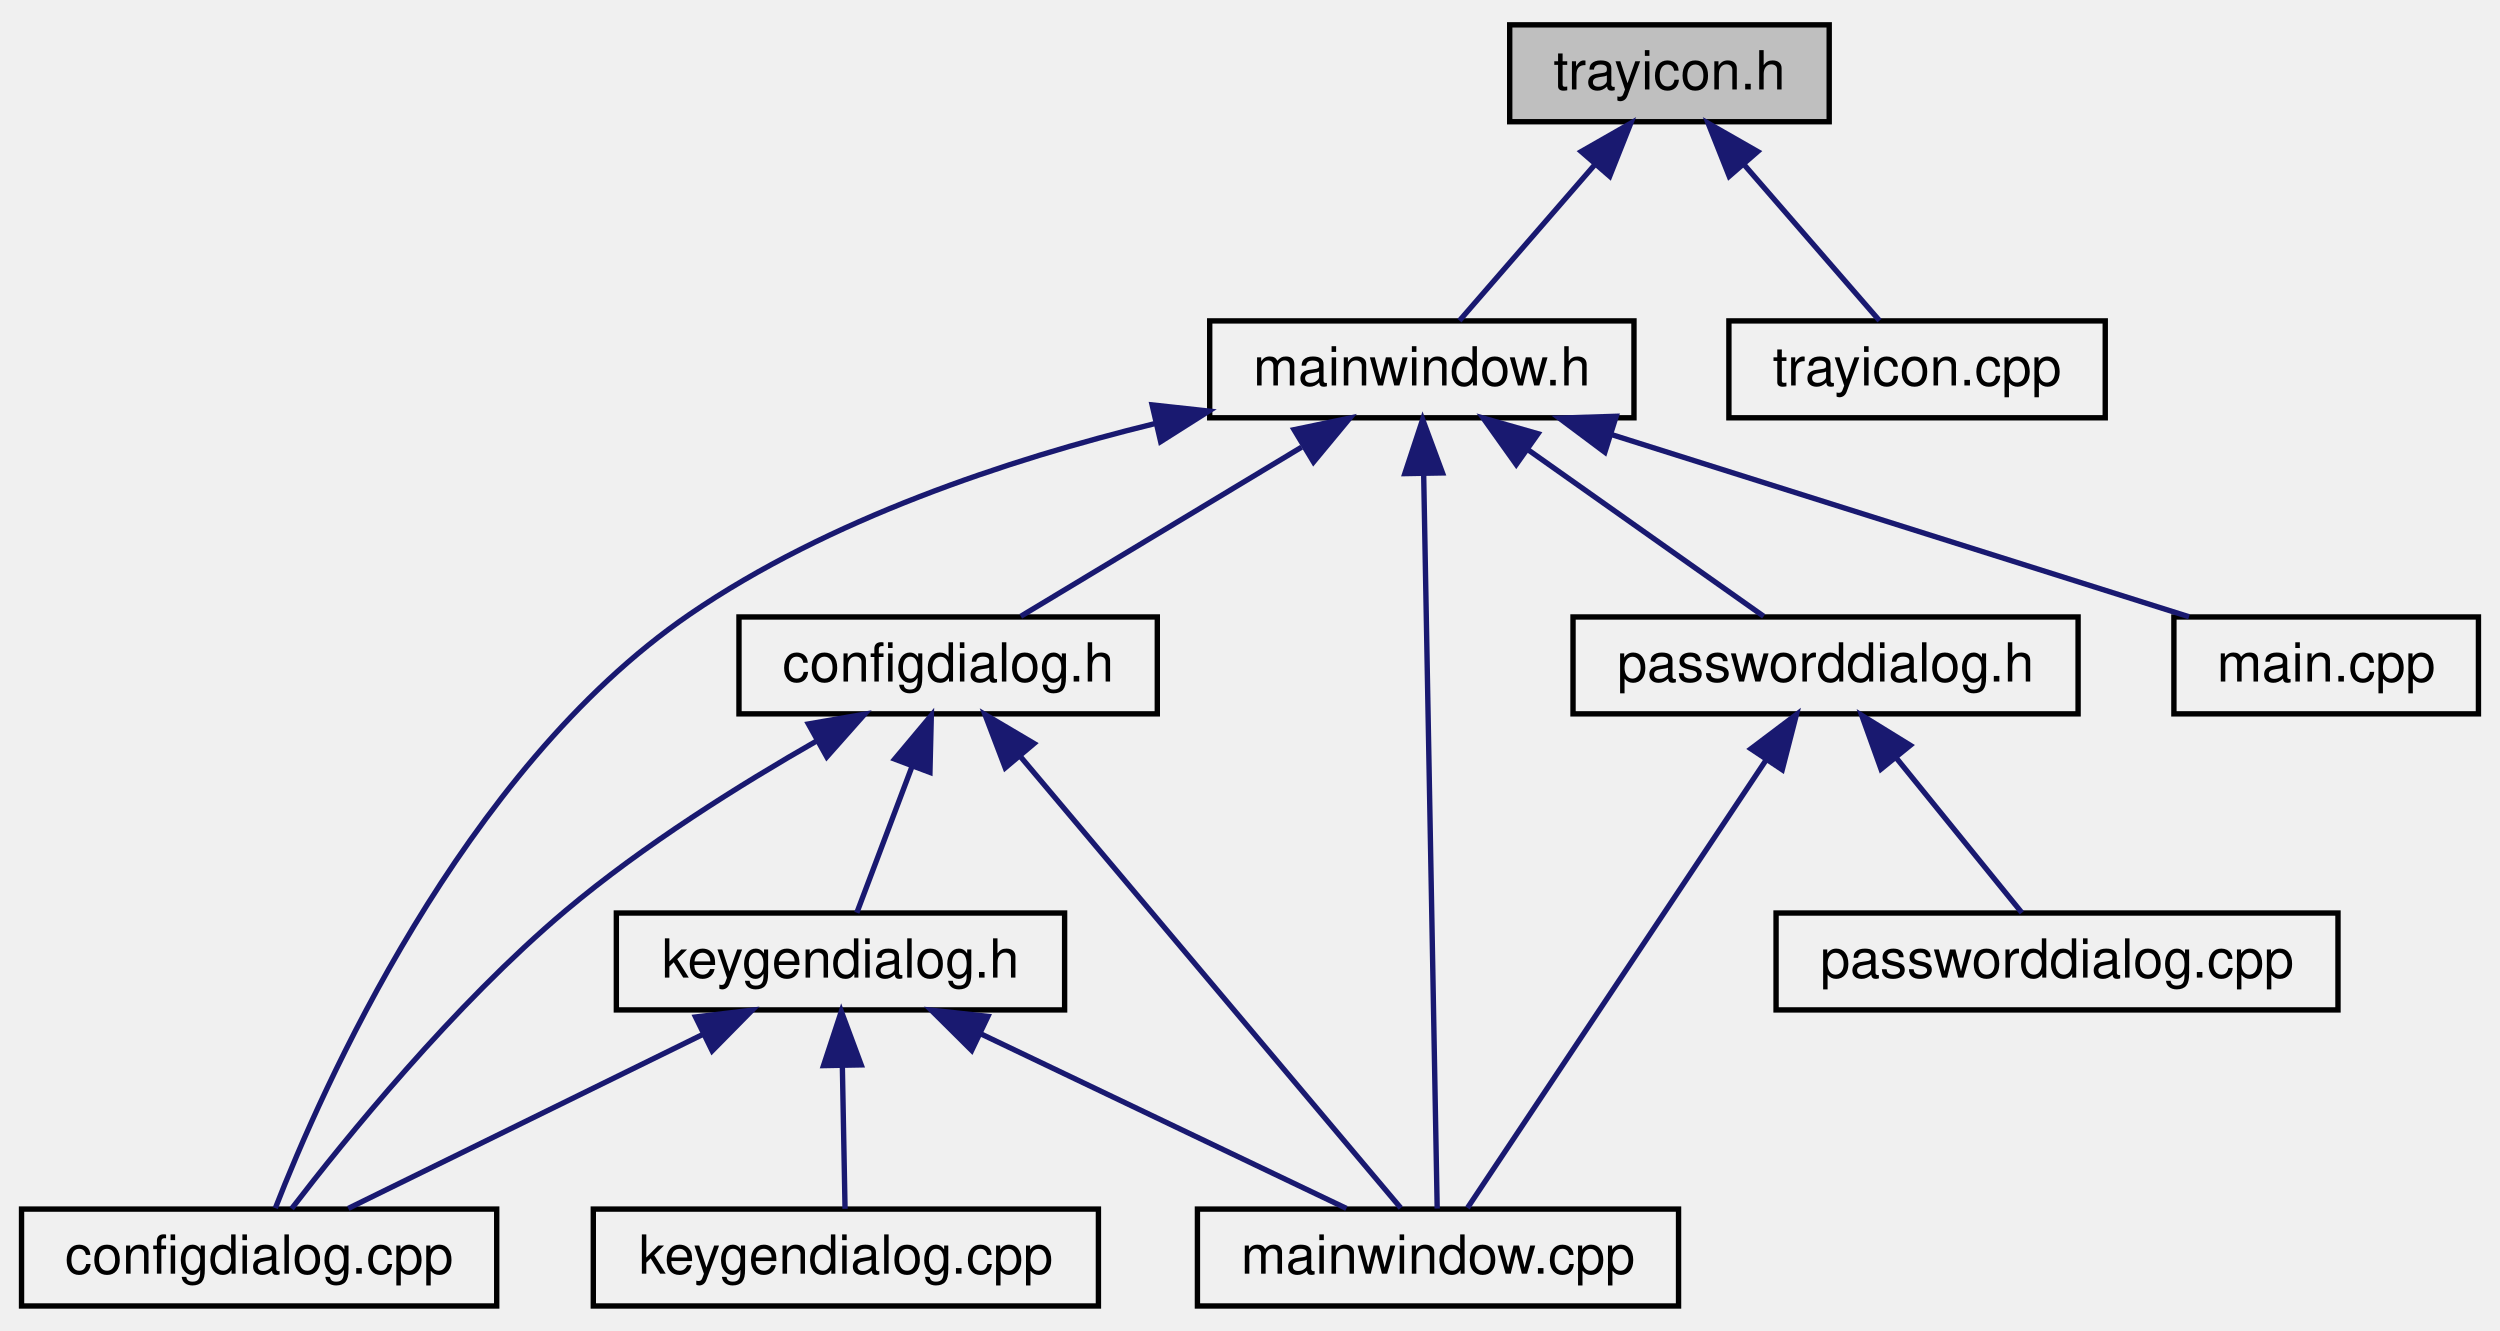
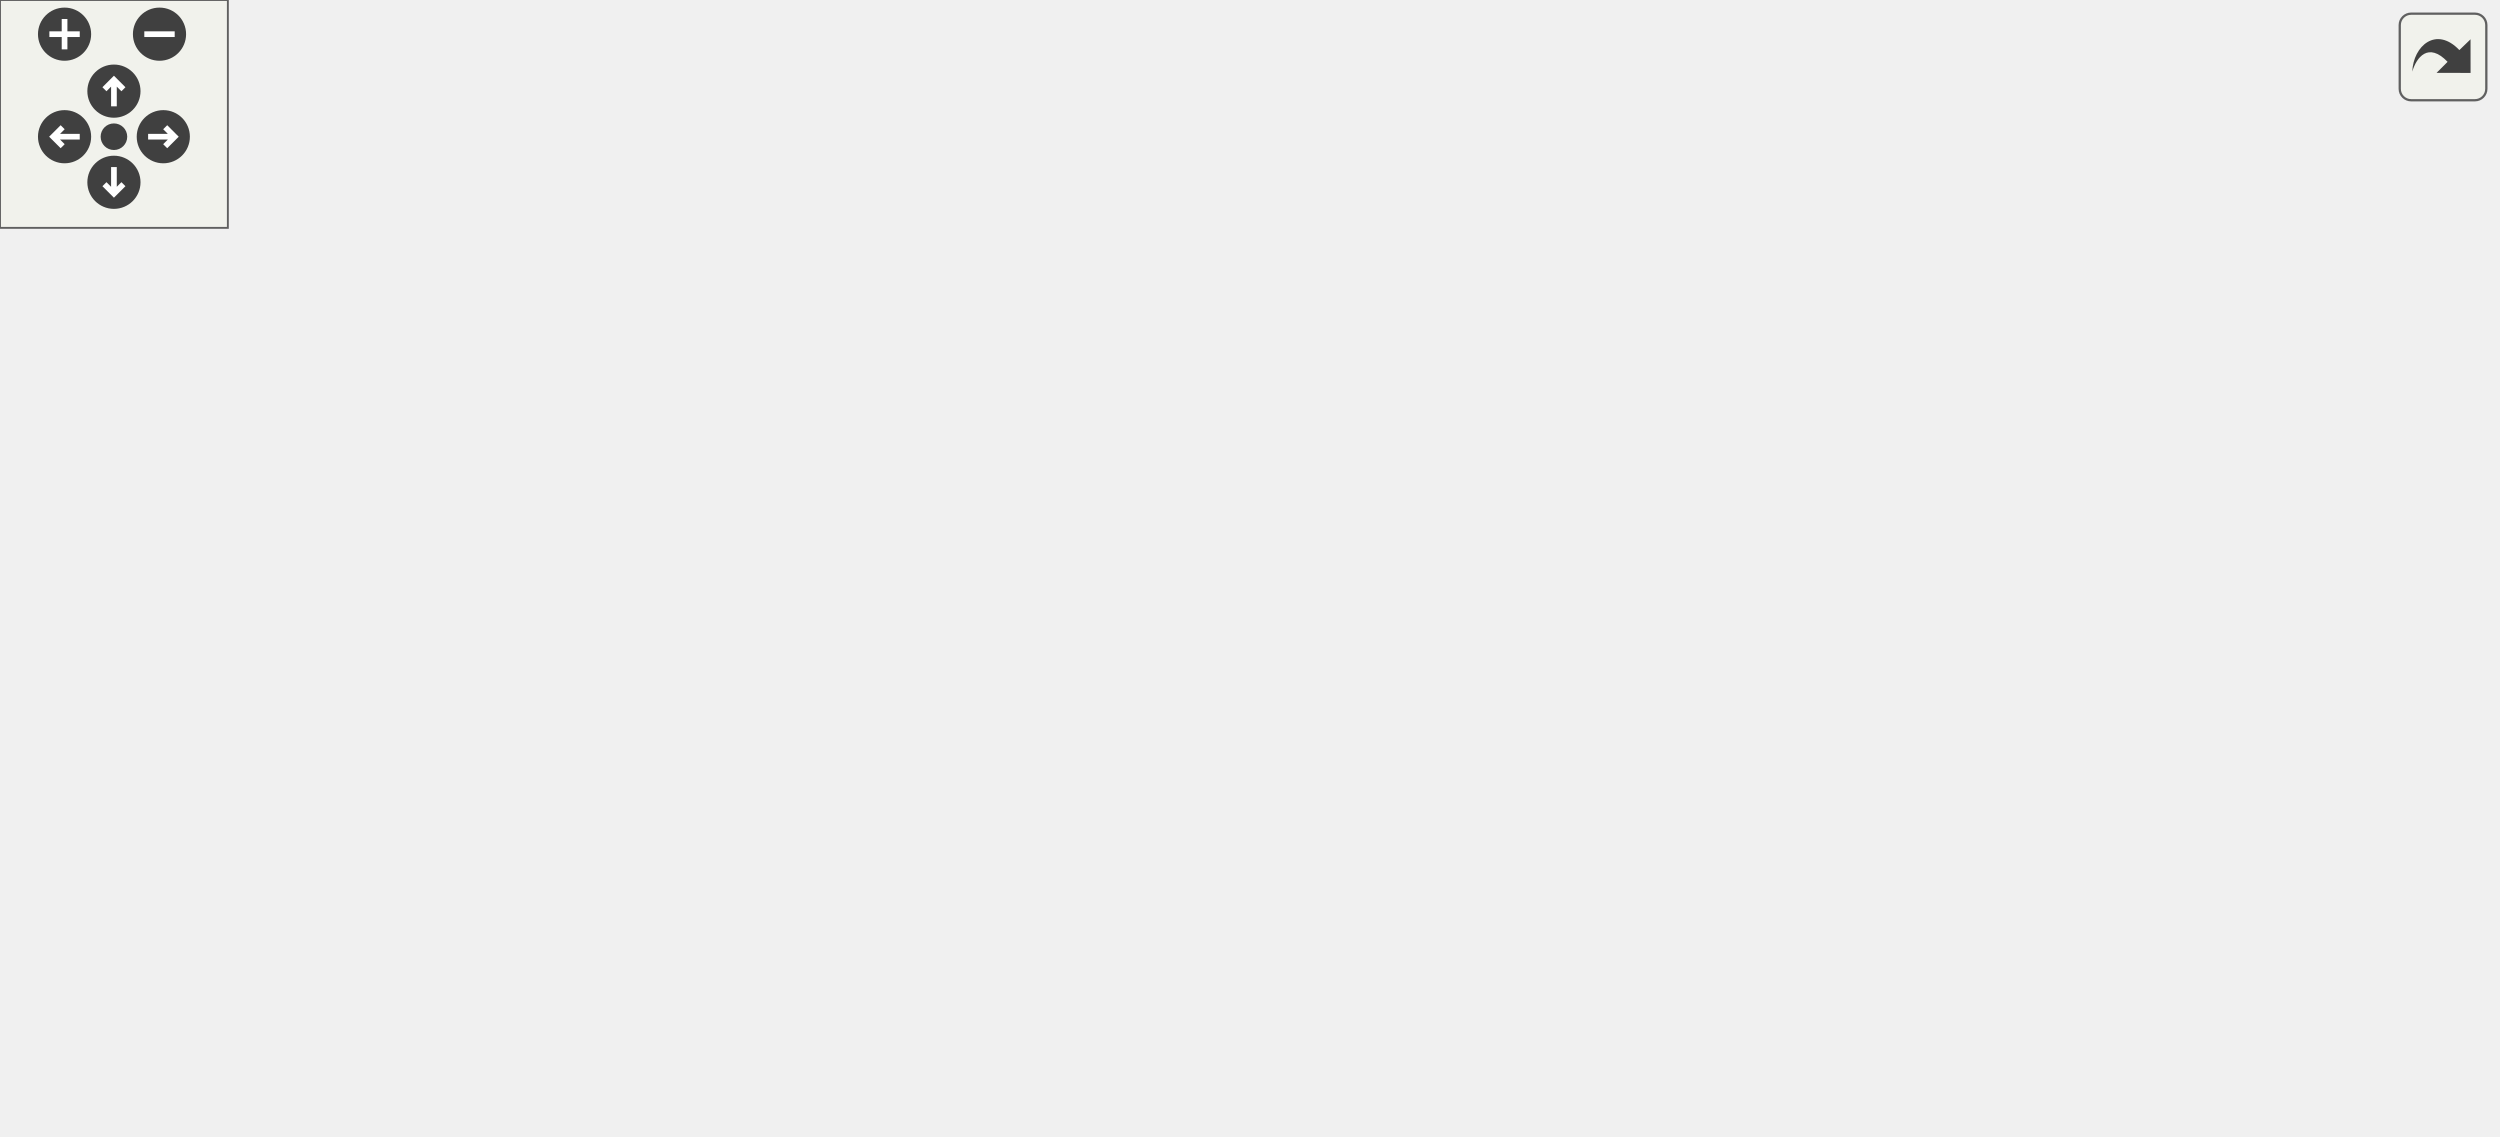
- <svg xmlns="http://www.w3.org/2000/svg" xmlns:xlink="http://www.w3.org/1999/xlink" width="464pt" height="247pt" viewBox="0.00 0.00 464.43 247.00">
-   <g id="graph0" class="graph" transform="scale(1 1) rotate(0) translate(4 243)">
-     <g id="node1" class="node">
-       <polygon fill="#bfbfbf" stroke="black" points="276.46,-220.5 276.46,-238.5 335.815,-238.5 335.815,-220.5 276.46,-220.5" />
-       <text text-anchor="middle" x="306.138" y="-226.5" font-family="Helvetica,sans-Serif" font-size="10.00">trayicon.h</text>
-     </g>
-     <g id="node2" class="node">
-       <g id="a_node2">
-         <a xlink:href="mainwindow_8h.html" target="_top" xlink:title="mainwindow.h">
-           <polygon fill="none" stroke="black" points="220.729,-165.5 220.729,-183.5 299.546,-183.5 299.546,-165.5 220.729,-165.5" />
-           <text text-anchor="middle" x="260.138" y="-171.5" font-family="Helvetica,sans-Serif" font-size="10.00">mainwindow.h</text>
-         </a>
-       </g>
-     </g>
-     <g id="edge1" class="edge">
-       <path fill="none" stroke="midnightblue" d="M292.28,-212.533C283.977,-202.967 273.777,-191.214 267.124,-183.55" />
-       <polygon fill="midnightblue" stroke="midnightblue" points="289.752,-214.961 298.95,-220.219 295.039,-210.372 289.752,-214.961" />
-     </g>
-     <g id="node11" class="node">
-       <g id="a_node11">
-         <a xlink:href="trayicon_8cpp.html" target="_top" xlink:title="trayicon.cpp">
-           <polygon fill="none" stroke="black" points="317.18,-165.5 317.18,-183.5 387.096,-183.5 387.096,-165.5 317.18,-165.5" />
-           <text text-anchor="middle" x="352.138" y="-171.5" font-family="Helvetica,sans-Serif" font-size="10.00">trayicon.cpp</text>
-         </a>
-       </g>
-     </g>
-     <g id="edge15" class="edge">
-       <path fill="none" stroke="midnightblue" d="M319.996,-212.533C328.298,-202.967 338.499,-191.214 345.151,-183.55" />
-       <polygon fill="midnightblue" stroke="midnightblue" points="317.237,-210.372 313.325,-220.219 322.523,-214.961 317.237,-210.372" />
-     </g>
-     <g id="node3" class="node">
-       <g id="a_node3">
-         <a xlink:href="configdialog_8h.html" target="_top" xlink:title="configdialog.h">
-           <polygon fill="none" stroke="black" points="133.281,-110.5 133.281,-128.5 210.995,-128.5 210.995,-110.5 133.281,-110.5" />
-           <text text-anchor="middle" x="172.138" y="-116.5" font-family="Helvetica,sans-Serif" font-size="10.00">configdialog.h</text>
-         </a>
-       </g>
-     </g>
-     <g id="edge2" class="edge">
-       <path fill="none" stroke="midnightblue" d="M237.807,-160.051C221.35,-150.139 199.504,-136.982 185.629,-128.625" />
-       <polygon fill="midnightblue" stroke="midnightblue" points="236.4,-163.289 246.772,-165.45 240.012,-157.293 236.4,-163.289" />
-     </g>
-     <g id="node4" class="node">
-       <g id="a_node4">
-         <a xlink:href="configdialog_8cpp.html" target="_top" xlink:title="configdialog.cpp">
-           <polygon fill="none" stroke="black" points="0,-0.5 0,-18.5 88.275,-18.5 88.275,-0.5 0,-0.5" />
-           <text text-anchor="middle" x="44.138" y="-6.5" font-family="Helvetica,sans-Serif" font-size="10.00">configdialog.cpp</text>
-         </a>
-       </g>
-     </g>
-     <g id="edge9" class="edge">
-       <path fill="none" stroke="midnightblue" d="M210.466,-164.401C183.265,-157.733 149.943,-146.679 124.138,-129 81.749,-99.96 55.605,-40.405 47.15,-18.671" />
-       <polygon fill="midnightblue" stroke="midnightblue" points="210.03,-167.893 220.563,-166.747 211.614,-161.075 210.03,-167.893" />
-     </g>
-     <g id="node7" class="node">
-       <g id="a_node7">
-         <a xlink:href="mainwindow_8cpp.html" target="_top" xlink:title="mainwindow.cpp">
-           <polygon fill="none" stroke="black" points="218.448,-0.5 218.448,-18.5 307.827,-18.5 307.827,-0.5 218.448,-0.5" />
-           <text text-anchor="middle" x="263.138" y="-6.5" font-family="Helvetica,sans-Serif" font-size="10.00">mainwindow.cpp</text>
-         </a>
-       </g>
-     </g>
-     <g id="edge11" class="edge">
-       <path fill="none" stroke="midnightblue" d="M260.481,-154.841C261.134,-119.362 262.53,-43.492 262.989,-18.597" />
-       <polygon fill="midnightblue" stroke="midnightblue" points="256.975,-155.13 260.291,-165.193 263.974,-155.259 256.975,-155.13" />
-     </g>
-     <g id="node8" class="node">
-       <g id="a_node8">
-         <a xlink:href="main_8cpp.html" target="_top" xlink:title="main.cpp">
-           <polygon fill="none" stroke="black" points="399.85,-110.5 399.85,-128.5 456.426,-128.5 456.426,-110.5 399.85,-110.5" />
-           <text text-anchor="middle" x="428.138" y="-116.5" font-family="Helvetica,sans-Serif" font-size="10.00">main.cpp</text>
-         </a>
-       </g>
-     </g>
-     <g id="edge10" class="edge">
-       <path fill="none" stroke="midnightblue" d="M295.52,-162.338C327.597,-152.218 374.097,-137.549 402.658,-128.538" />
-       <polygon fill="midnightblue" stroke="midnightblue" points="294.137,-159.104 285.653,-165.45 296.243,-165.78 294.137,-159.104" />
-     </g>
-     <g id="node9" class="node">
-       <g id="a_node9">
-         <a xlink:href="passworddialog_8h.html" target="_top" xlink:title="passworddialog.h">
-           <polygon fill="none" stroke="black" points="288.224,-110.5 288.224,-128.5 382.051,-128.5 382.051,-110.5 288.224,-110.5" />
-           <text text-anchor="middle" x="335.138" y="-116.5" font-family="Helvetica,sans-Serif" font-size="10.00">passworddialog.h</text>
-         </a>
-       </g>
-     </g>
-     <g id="edge12" class="edge">
-       <path fill="none" stroke="midnightblue" d="M279.961,-159.492C293.889,-149.649 312.036,-136.826 323.64,-128.625" />
-       <polygon fill="midnightblue" stroke="midnightblue" points="277.675,-156.821 271.529,-165.45 281.715,-162.538 277.675,-156.821" />
-     </g>
-     <g id="edge3" class="edge">
-       <path fill="none" stroke="midnightblue" d="M147.856,-105.547C133.582,-97.394 115.564,-86.141 101.138,-74 80.282,-56.449 59.96,-31.323 50.179,-18.578" />
-       <polygon fill="midnightblue" stroke="midnightblue" points="146.183,-108.622 156.621,-110.436 149.592,-102.508 146.183,-108.622" />
-     </g>
-     <g id="node5" class="node">
-       <g id="a_node5">
-         <a xlink:href="keygendialog_8h.html" target="_top" xlink:title="keygendialog.h">
-           <polygon fill="none" stroke="black" points="110.5,-55.5 110.5,-73.5 193.775,-73.5 193.775,-55.5 110.5,-55.5" />
-           <text text-anchor="middle" x="152.138" y="-61.5" font-family="Helvetica,sans-Serif" font-size="10.00">keygendialog.h</text>
-         </a>
-       </g>
-     </g>
-     <g id="edge4" class="edge">
-       <path fill="none" stroke="midnightblue" d="M165.448,-100.771C161.971,-91.558 157.892,-80.75 155.175,-73.55" />
-       <polygon fill="midnightblue" stroke="midnightblue" points="162.207,-102.098 169.013,-110.219 168.757,-99.627 162.207,-102.098" />
-     </g>
-     <g id="edge8" class="edge">
-       <path fill="none" stroke="midnightblue" d="M185.654,-102.458C205.341,-79.093 241.191,-36.547 256.219,-18.712" />
-       <polygon fill="midnightblue" stroke="midnightblue" points="182.745,-100.48 178.977,-110.382 188.098,-104.99 182.745,-100.48" />
-     </g>
-     <g id="edge5" class="edge">
-       <path fill="none" stroke="midnightblue" d="M126.692,-51.013C106.299,-41.005 78.28,-27.255 60.695,-18.625" />
-       <polygon fill="midnightblue" stroke="midnightblue" points="125.216,-54.187 135.735,-55.45 128.299,-47.903 125.216,-54.187" />
-     </g>
-     <g id="node6" class="node">
-       <g id="a_node6">
-         <a xlink:href="keygendialog_8cpp.html" target="_top" xlink:title="keygendialog.cpp">
-           <polygon fill="none" stroke="black" points="106.219,-0.5 106.219,-18.5 200.056,-18.5 200.056,-0.5 106.219,-0.5" />
-           <text text-anchor="middle" x="153.138" y="-6.5" font-family="Helvetica,sans-Serif" font-size="10.00">keygendialog.cpp</text>
-         </a>
-       </g>
-     </g>
-     <g id="edge6" class="edge">
-       <path fill="none" stroke="midnightblue" d="M152.483,-45.175C152.655,-36.094 152.853,-25.595 152.986,-18.55" />
-       <polygon fill="midnightblue" stroke="midnightblue" points="148.983,-45.154 152.294,-55.219 155.982,-45.287 148.983,-45.154" />
-     </g>
-     <g id="edge7" class="edge">
-       <path fill="none" stroke="midnightblue" d="M178.291,-51.013C199.25,-41.005 228.047,-27.255 246.121,-18.625" />
-       <polygon fill="midnightblue" stroke="midnightblue" points="176.512,-47.983 168.996,-55.45 179.528,-54.3 176.512,-47.983" />
-     </g>
-     <g id="edge13" class="edge">
-       <path fill="none" stroke="midnightblue" d="M324.029,-101.836C308.368,-78.346 280.397,-36.389 268.612,-18.712" />
-       <polygon fill="midnightblue" stroke="midnightblue" points="321.267,-104.003 329.726,-110.382 327.091,-100.12 321.267,-104.003" />
-     </g>
-     <g id="node10" class="node">
-       <g id="a_node10">
-         <a xlink:href="passworddialog_8cpp.html" target="_top" xlink:title="passworddialog.cpp">
-           <polygon fill="none" stroke="black" points="325.943,-55.5 325.943,-73.5 430.332,-73.5 430.332,-55.5 325.943,-55.5" />
-           <text text-anchor="middle" x="378.138" y="-61.5" font-family="Helvetica,sans-Serif" font-size="10.00">passworddialog.cpp</text>
-         </a>
-       </g>
-     </g>
-     <g id="edge14" class="edge">
-       <path fill="none" stroke="midnightblue" d="M348.328,-102.243C356.045,-92.73 365.451,-81.137 371.607,-73.55" />
-       <polygon fill="midnightblue" stroke="midnightblue" points="345.439,-100.248 341.856,-110.219 350.875,-104.658 345.439,-100.248" />
+ <svg xmlns="http://www.w3.org/2000/svg" xmlns:xlink="http://www.w3.org/1999/xlink" id="main" version="1.1" xml:space="preserve">
+   <style type="text/css">
+ .edge:hover path { stroke: red; }
+ .edge:hover polygon { stroke: red; fill: red; }
+ </style>
+   <defs>
+     <circle id="rim" cx="0" cy="0" r="7" />
+     <circle id="rim2" cx="0" cy="0" r="3.5" />
+     <g id="zoomPlus">
+       <use xlink:href="#rim" fill="#404040">
+         <set attributeName="fill" to="#808080" begin="zoomplus.mouseover" end="zoomplus.mouseout" />
+       </use>
+       <path d="M-4,0h8M0,-4v8" fill="none" stroke="white" stroke-width="1.5" pointer-events="none" />
+     </g>
+     <g id="zoomMin">
+       <use xlink:href="#rim" fill="#404040">
+         <set attributeName="fill" to="#808080" begin="zoomminus.mouseover" end="zoomminus.mouseout" />
+       </use>
+       <path d="M-4,0h8" fill="none" stroke="white" stroke-width="1.5" pointer-events="none" />
+     </g>
+     <g id="dirArrow">
+       <path fill="none" stroke="white" stroke-width="1.5" d="M0,-3.0v7 M-2.5,-0.5L0,-3.0L2.5,-0.5" />
+     </g>
+     <g id="resetDef">
+       <use xlink:href="#rim2" fill="#404040">
+         <set attributeName="fill" to="#808080" begin="reset.mouseover" end="reset.mouseout" />
+       </use>
+     </g>
+   </defs>
+   <svg id="graph" class="graph">
+     <g id="viewport">
+       <g id="node1" class="node">
+         <polygon fill="#bfbfbf" stroke="black" points="300.46,-220.5 300.46,-238.5 359.815,-238.5 359.815,-220.5 300.46,-220.5" />
+         <text text-anchor="middle" x="330.138" y="-226.5" font-family="Helvetica,sans-Serif" font-size="10.00">trayicon.h</text>
+       </g>
+       <g id="node2" class="node">
+         <g id="a_node2">
+           <a xlink:href="mainwindow_8h.html" target="_top" xlink:title="mainwindow.h">
+             <polygon fill="none" stroke="black" points="244.729,-165.5 244.729,-183.5 323.546,-183.5 323.546,-165.5 244.729,-165.5" />
+             <text text-anchor="middle" x="284.138" y="-171.5" font-family="Helvetica,sans-Serif" font-size="10.00">mainwindow.h</text>
+           </a>
+         </g>
+       </g>
+       <g id="edge1" class="edge">
+         <path fill="none" stroke="midnightblue" d="M316.28,-212.533C307.977,-202.967 297.777,-191.214 291.124,-183.55" />
+         <polygon fill="midnightblue" stroke="midnightblue" points="313.752,-214.961 322.95,-220.219 319.039,-210.372 313.752,-214.961" />
+       </g>
+       <g id="node13" class="node">
+         <g id="a_node13">
+           <a xlink:href="trayicon_8cpp.html" target="_top" xlink:title="trayicon.cpp">
+             <polygon fill="none" stroke="black" points="341.18,-165.5 341.18,-183.5 411.096,-183.5 411.096,-165.5 341.18,-165.5" />
+             <text text-anchor="middle" x="376.138" y="-171.5" font-family="Helvetica,sans-Serif" font-size="10.00">trayicon.cpp</text>
+           </a>
+         </g>
+       </g>
+       <g id="edge18" class="edge">
+         <path fill="none" stroke="midnightblue" d="M343.996,-212.533C352.298,-202.967 362.499,-191.214 369.151,-183.55" />
+         <polygon fill="midnightblue" stroke="midnightblue" points="341.237,-210.372 337.325,-220.219 346.523,-214.961 341.237,-210.372" />
+       </g>
+       <g id="node3" class="node">
+         <g id="a_node3">
+           <a xlink:href="configdialog_8h.html" target="_top" xlink:title="configdialog.h">
+             <polygon fill="none" stroke="black" points="129.281,-110.5 129.281,-128.5 206.995,-128.5 206.995,-110.5 129.281,-110.5" />
+             <text text-anchor="middle" x="168.138" y="-116.5" font-family="Helvetica,sans-Serif" font-size="10.00">configdialog.h</text>
+           </a>
+         </g>
+       </g>
+       <g id="edge2" class="edge">
+         <path fill="none" stroke="midnightblue" d="M257.399,-161.283C235.449,-151.254 204.98,-137.333 185.921,-128.625" />
+         <polygon fill="midnightblue" stroke="midnightblue" points="255.97,-164.478 266.52,-165.45 258.879,-158.111 255.97,-164.478" />
+       </g>
+       <g id="node4" class="node">
+         <g id="a_node4">
+           <a xlink:href="configdialog_8cpp.html" target="_top" xlink:title="configdialog.cpp">
+             <polygon fill="none" stroke="black" points="0,-0.5 0,-18.5 88.275,-18.5 88.275,-0.5 0,-0.5" />
+             <text text-anchor="middle" x="44.138" y="-6.5" font-family="Helvetica,sans-Serif" font-size="10.00">configdialog.cpp</text>
+           </a>
+         </g>
+       </g>
+       <g id="edge9" class="edge">
+         <path fill="none" stroke="midnightblue" d="M234.343,-168.634C199.843,-163.299 154.176,-152.166 120.138,-129 78.314,-100.535 54.436,-40.625 46.828,-18.734" />
+         <polygon fill="midnightblue" stroke="midnightblue" points="234.271,-172.159 244.666,-170.11 235.262,-165.23 234.271,-172.159" />
+       </g>
+       <g id="node7" class="node">
+         <g id="a_node7">
+           <a xlink:href="mainwindow_8cpp.html" target="_top" xlink:title="mainwindow.cpp">
+             <polygon fill="none" stroke="black" points="218.448,-0.5 218.448,-18.5 307.827,-18.5 307.827,-0.5 218.448,-0.5" />
+             <text text-anchor="middle" x="263.138" y="-6.5" font-family="Helvetica,sans-Serif" font-size="10.00">mainwindow.cpp</text>
+           </a>
+         </g>
+       </g>
+       <g id="edge11" class="edge">
+         <path fill="none" stroke="midnightblue" d="M280.087,-155.547C278.372,-147.466 276.468,-137.787 275.138,-129 268.886,-87.701 265.029,-37.796 263.68,-18.581" />
+         <polygon fill="midnightblue" stroke="midnightblue" points="276.674,-156.324 282.236,-165.341 283.511,-154.823 276.674,-156.324" />
+       </g>
+       <g id="node8" class="node">
+         <g id="a_node8">
+           <a xlink:href="main_8cpp.html" target="_top" xlink:title="main.cpp">
+             <polygon fill="none" stroke="black" points="283.85,-110.5 283.85,-128.5 340.426,-128.5 340.426,-110.5 283.85,-110.5" />
+             <text text-anchor="middle" x="312.138" y="-116.5" font-family="Helvetica,sans-Serif" font-size="10.00">main.cpp</text>
+           </a>
+         </g>
+       </g>
+       <g id="edge10" class="edge">
+         <path fill="none" stroke="midnightblue" d="M293.191,-156.363C298.125,-147.024 303.999,-135.905 307.885,-128.55" />
+         <polygon fill="midnightblue" stroke="midnightblue" points="290.089,-154.742 288.513,-165.219 296.279,-158.012 290.089,-154.742" />
+       </g>
+       <g id="node9" class="node">
+         <g id="a_node9">
+           <a xlink:href="passworddialog_8h.html" target="_top" xlink:title="passworddialog.h">
+             <polygon fill="none" stroke="black" points="358.224,-110.5 358.224,-128.5 452.051,-128.5 452.051,-110.5 358.224,-110.5" />
+             <text text-anchor="middle" x="405.138" y="-116.5" font-family="Helvetica,sans-Serif" font-size="10.00">passworddialog.h</text>
+           </a>
+         </g>
+       </g>
+       <g id="edge12" class="edge">
+         <path fill="none" stroke="midnightblue" d="M311.721,-161.418C334.639,-151.379 366.618,-137.372 386.587,-128.625" />
+         <polygon fill="midnightblue" stroke="midnightblue" points="310.271,-158.232 302.515,-165.45 313.079,-164.644 310.271,-158.232" />
+       </g>
+       <g id="node11" class="node">
+         <g id="a_node11">
+           <a xlink:href="qpushbuttonwithclipboard_8h.html" target="_top" xlink:title="qpushbuttonwithclipboard.h">
+             <polygon fill="none" stroke="black" points="470.261,-110.5 470.261,-128.5 608.014,-128.5 608.014,-110.5 470.261,-110.5" />
+             <text text-anchor="middle" x="539.138" y="-116.5" font-family="Helvetica,sans-Serif" font-size="10.00">qpushbuttonwithclipboard.h</text>
+           </a>
+         </g>
+       </g>
+       <g id="edge15" class="edge">
+         <path fill="none" stroke="midnightblue" d="M332.865,-163.372C381.609,-153.241 455.61,-137.861 500.463,-128.538" />
+         <polygon fill="midnightblue" stroke="midnightblue" points="331.945,-159.989 322.867,-165.45 333.37,-166.842 331.945,-159.989" />
+       </g>
+       <g id="edge3" class="edge">
+         <path fill="none" stroke="midnightblue" d="M145.151,-105.244C131.721,-97.02 114.785,-85.797 101.138,-74 80.516,-56.175 60.092,-31.169 50.234,-18.513" />
+         <polygon fill="midnightblue" stroke="midnightblue" points="143.427,-108.291 153.804,-110.429 147.025,-102.287 143.427,-108.291" />
+       </g>
+       <g id="node5" class="node">
+         <g id="a_node5">
+           <a xlink:href="keygendialog_8h.html" target="_top" xlink:title="keygendialog.h">
+             <polygon fill="none" stroke="black" points="110.5,-55.5 110.5,-73.5 193.775,-73.5 193.775,-55.5 110.5,-55.5" />
+             <text text-anchor="middle" x="152.138" y="-61.5" font-family="Helvetica,sans-Serif" font-size="10.00">keygendialog.h</text>
+           </a>
+         </g>
+       </g>
+       <g id="edge4" class="edge">
+         <path fill="none" stroke="midnightblue" d="M162.696,-100.473C159.934,-91.326 156.718,-80.672 154.568,-73.55" />
+         <polygon fill="midnightblue" stroke="midnightblue" points="159.397,-101.657 165.638,-110.219 166.098,-99.634 159.397,-101.657" />
+       </g>
+       <g id="edge8" class="edge">
+         <path fill="none" stroke="midnightblue" d="M181.978,-102.766C202.471,-79.469 240.157,-36.625 255.914,-18.712" />
+         <polygon fill="midnightblue" stroke="midnightblue" points="179.255,-100.562 175.278,-110.382 184.511,-105.186 179.255,-100.562" />
+       </g>
+       <g id="edge5" class="edge">
+         <path fill="none" stroke="midnightblue" d="M126.692,-51.013C106.299,-41.005 78.28,-27.255 60.695,-18.625" />
+         <polygon fill="midnightblue" stroke="midnightblue" points="125.216,-54.187 135.735,-55.45 128.299,-47.903 125.216,-54.187" />
+       </g>
+       <g id="node6" class="node">
+         <g id="a_node6">
+           <a xlink:href="keygendialog_8cpp.html" target="_top" xlink:title="keygendialog.cpp">
+             <polygon fill="none" stroke="black" points="106.219,-0.5 106.219,-18.5 200.056,-18.5 200.056,-0.5 106.219,-0.5" />
+             <text text-anchor="middle" x="153.138" y="-6.5" font-family="Helvetica,sans-Serif" font-size="10.00">keygendialog.cpp</text>
+           </a>
+         </g>
+       </g>
+       <g id="edge6" class="edge">
+         <path fill="none" stroke="midnightblue" d="M152.483,-45.175C152.655,-36.094 152.853,-25.595 152.986,-18.55" />
+         <polygon fill="midnightblue" stroke="midnightblue" points="148.983,-45.154 152.294,-55.219 155.982,-45.287 148.983,-45.154" />
+       </g>
+       <g id="edge7" class="edge">
+         <path fill="none" stroke="midnightblue" d="M178.291,-51.013C199.25,-41.005 228.047,-27.255 246.121,-18.625" />
+         <polygon fill="midnightblue" stroke="midnightblue" points="176.512,-47.983 168.996,-55.45 179.528,-54.3 176.512,-47.983" />
+       </g>
+       <g id="edge13" class="edge">
+         <path fill="none" stroke="midnightblue" d="M383.831,-104.61C370.976,-96.059 354.384,-84.718 340.138,-74 314.937,-55.041 286.65,-30.945 272.403,-18.598" />
+         <polygon fill="midnightblue" stroke="midnightblue" points="382.169,-107.707 392.443,-110.294 386.025,-101.864 382.169,-107.707" />
+       </g>
+       <g id="node10" class="node">
+         <g id="a_node10">
+           <a xlink:href="passworddialog_8cpp.html" target="_top" xlink:title="passworddialog.cpp">
+             <polygon fill="none" stroke="black" points="348.943,-55.5 348.943,-73.5 453.332,-73.5 453.332,-55.5 348.943,-55.5" />
+             <text text-anchor="middle" x="401.138" y="-61.5" font-family="Helvetica,sans-Serif" font-size="10.00">passworddialog.cpp</text>
+           </a>
+         </g>
+       </g>
+       <g id="edge14" class="edge">
+         <path fill="none" stroke="midnightblue" d="M403.755,-100.175C403.069,-91.094 402.277,-80.595 401.745,-73.55" />
+         <polygon fill="midnightblue" stroke="midnightblue" points="400.27,-100.511 404.513,-110.219 407.25,-99.984 400.27,-100.511" />
+       </g>
+       <g id="edge16" class="edge">
+         <path fill="none" stroke="midnightblue" d="M524.909,-103.168C510.485,-88.565 486.829,-67.074 462.138,-55 412.684,-30.817 349.885,-19.594 308.2,-14.509" />
+         <polygon fill="midnightblue" stroke="midnightblue" points="522.468,-105.68 531.92,-110.468 527.517,-100.831 522.468,-105.68" />
+       </g>
+       <g id="node12" class="node">
+         <g id="a_node12">
+           <a xlink:href="qpushbuttonwithclipboard_8cpp.html" target="_top" xlink:title="qpushbuttonwithclipboard.cpp">
+             <polygon fill="none" stroke="black" points="508.98,-55.5 508.98,-73.5 657.295,-73.5 657.295,-55.5 508.98,-55.5" />
+             <text text-anchor="middle" x="583.138" y="-61.5" font-family="Helvetica,sans-Serif" font-size="10.00">qpushbuttonwithclipboard.cpp</text>
+           </a>
+         </g>
+       </g>
+       <g id="edge17" class="edge">
+         <path fill="none" stroke="midnightblue" d="M552.634,-102.243C560.531,-92.73 570.156,-81.137 576.455,-73.55" />
+         <polygon fill="midnightblue" stroke="midnightblue" points="549.707,-100.289 546.013,-110.219 555.093,-104.76 549.707,-100.289" />
+       </g>
+     </g>
+   </svg>
+   <g id="navigator" transform="translate(0 0)" fill="#404254">
+     <rect fill="#f2f5e9" fill-opacity="0.5" stroke="#606060" stroke-width=".5" x="0" y="0" width="60" height="60" />
+     <use id="zoomplus" xlink:href="#zoomPlus" x="17" y="9" />
+     <use id="zoomminus" xlink:href="#zoomMin" x="42" y="9" />
+     <use id="reset" xlink:href="#resetDef" x="30" y="36" />
+     <g id="arrowUp" xlink:href="#dirArrow" transform="translate(30 24)">
+       <use xlink:href="#rim" fill="#404040">
+         <set attributeName="fill" to="#808080" begin="arrowUp.mouseover" end="arrowUp.mouseout" />
+       </use>
+       <path fill="none" stroke="white" stroke-width="1.5" d="M0,-3.0v7 M-2.5,-0.5L0,-3.0L2.5,-0.5" />
+     </g>
+     <g id="arrowRight" xlink:href="#dirArrow" transform="rotate(90) translate(36 -43)">
+       <use xlink:href="#rim" fill="#404040">
+         <set attributeName="fill" to="#808080" begin="arrowRight.mouseover" end="arrowRight.mouseout" />
+       </use>
+       <path fill="none" stroke="white" stroke-width="1.5" d="M0,-3.0v7 M-2.5,-0.5L0,-3.0L2.5,-0.5" />
+     </g>
+     <g id="arrowDown" xlink:href="#dirArrow" transform="rotate(180) translate(-30 -48)">
+       <use xlink:href="#rim" fill="#404040">
+         <set attributeName="fill" to="#808080" begin="arrowDown.mouseover" end="arrowDown.mouseout" />
+       </use>
+       <path fill="none" stroke="white" stroke-width="1.5" d="M0,-3.0v7 M-2.5,-0.5L0,-3.0L2.5,-0.5" />
+     </g>
+     <g id="arrowLeft" xlink:href="#dirArrow" transform="rotate(270) translate(-36 17)">
+       <use xlink:href="#rim" fill="#404040">
+         <set attributeName="fill" to="#808080" begin="arrowLeft.mouseover" end="arrowLeft.mouseout" />
+       </use>
+       <path fill="none" stroke="white" stroke-width="1.5" d="M0,-3.0v7 M-2.5,-0.5L0,-3.0L2.5,-0.5" />
    </g>
  </g>
+   <svg viewBox="0 0 15 15" width="100%" height="30px" preserveAspectRatio="xMaxYMin meet">
+     <g id="arrow_out" transform="scale(0.3 0.3)">
+       <a xlink:href="trayicon_8h__dep__incl_org.svg" target="_base">
+         <rect id="button" ry="5" rx="5" y="6" x="6" height="38" width="38" fill="#f2f5e9" fill-opacity="0.5" stroke="#606060" stroke-width="1.0" />
+         <path id="arrow" d="M 11.5,31.437 C 11.94,20.098 22.043,11.323 32.159,21.979 L 37.069,17.246 C 37.069,17.246 37.088,32 37.088,32 L 22.16,31.978 C 22.16,31.978 26.998,27.14 26.998,27.14 C 18.529,18.264 13.292,25.23 11.5,31.437 z" style="fill:#404040;" />
+       </a>
+     </g>
+   </svg>
</svg>
